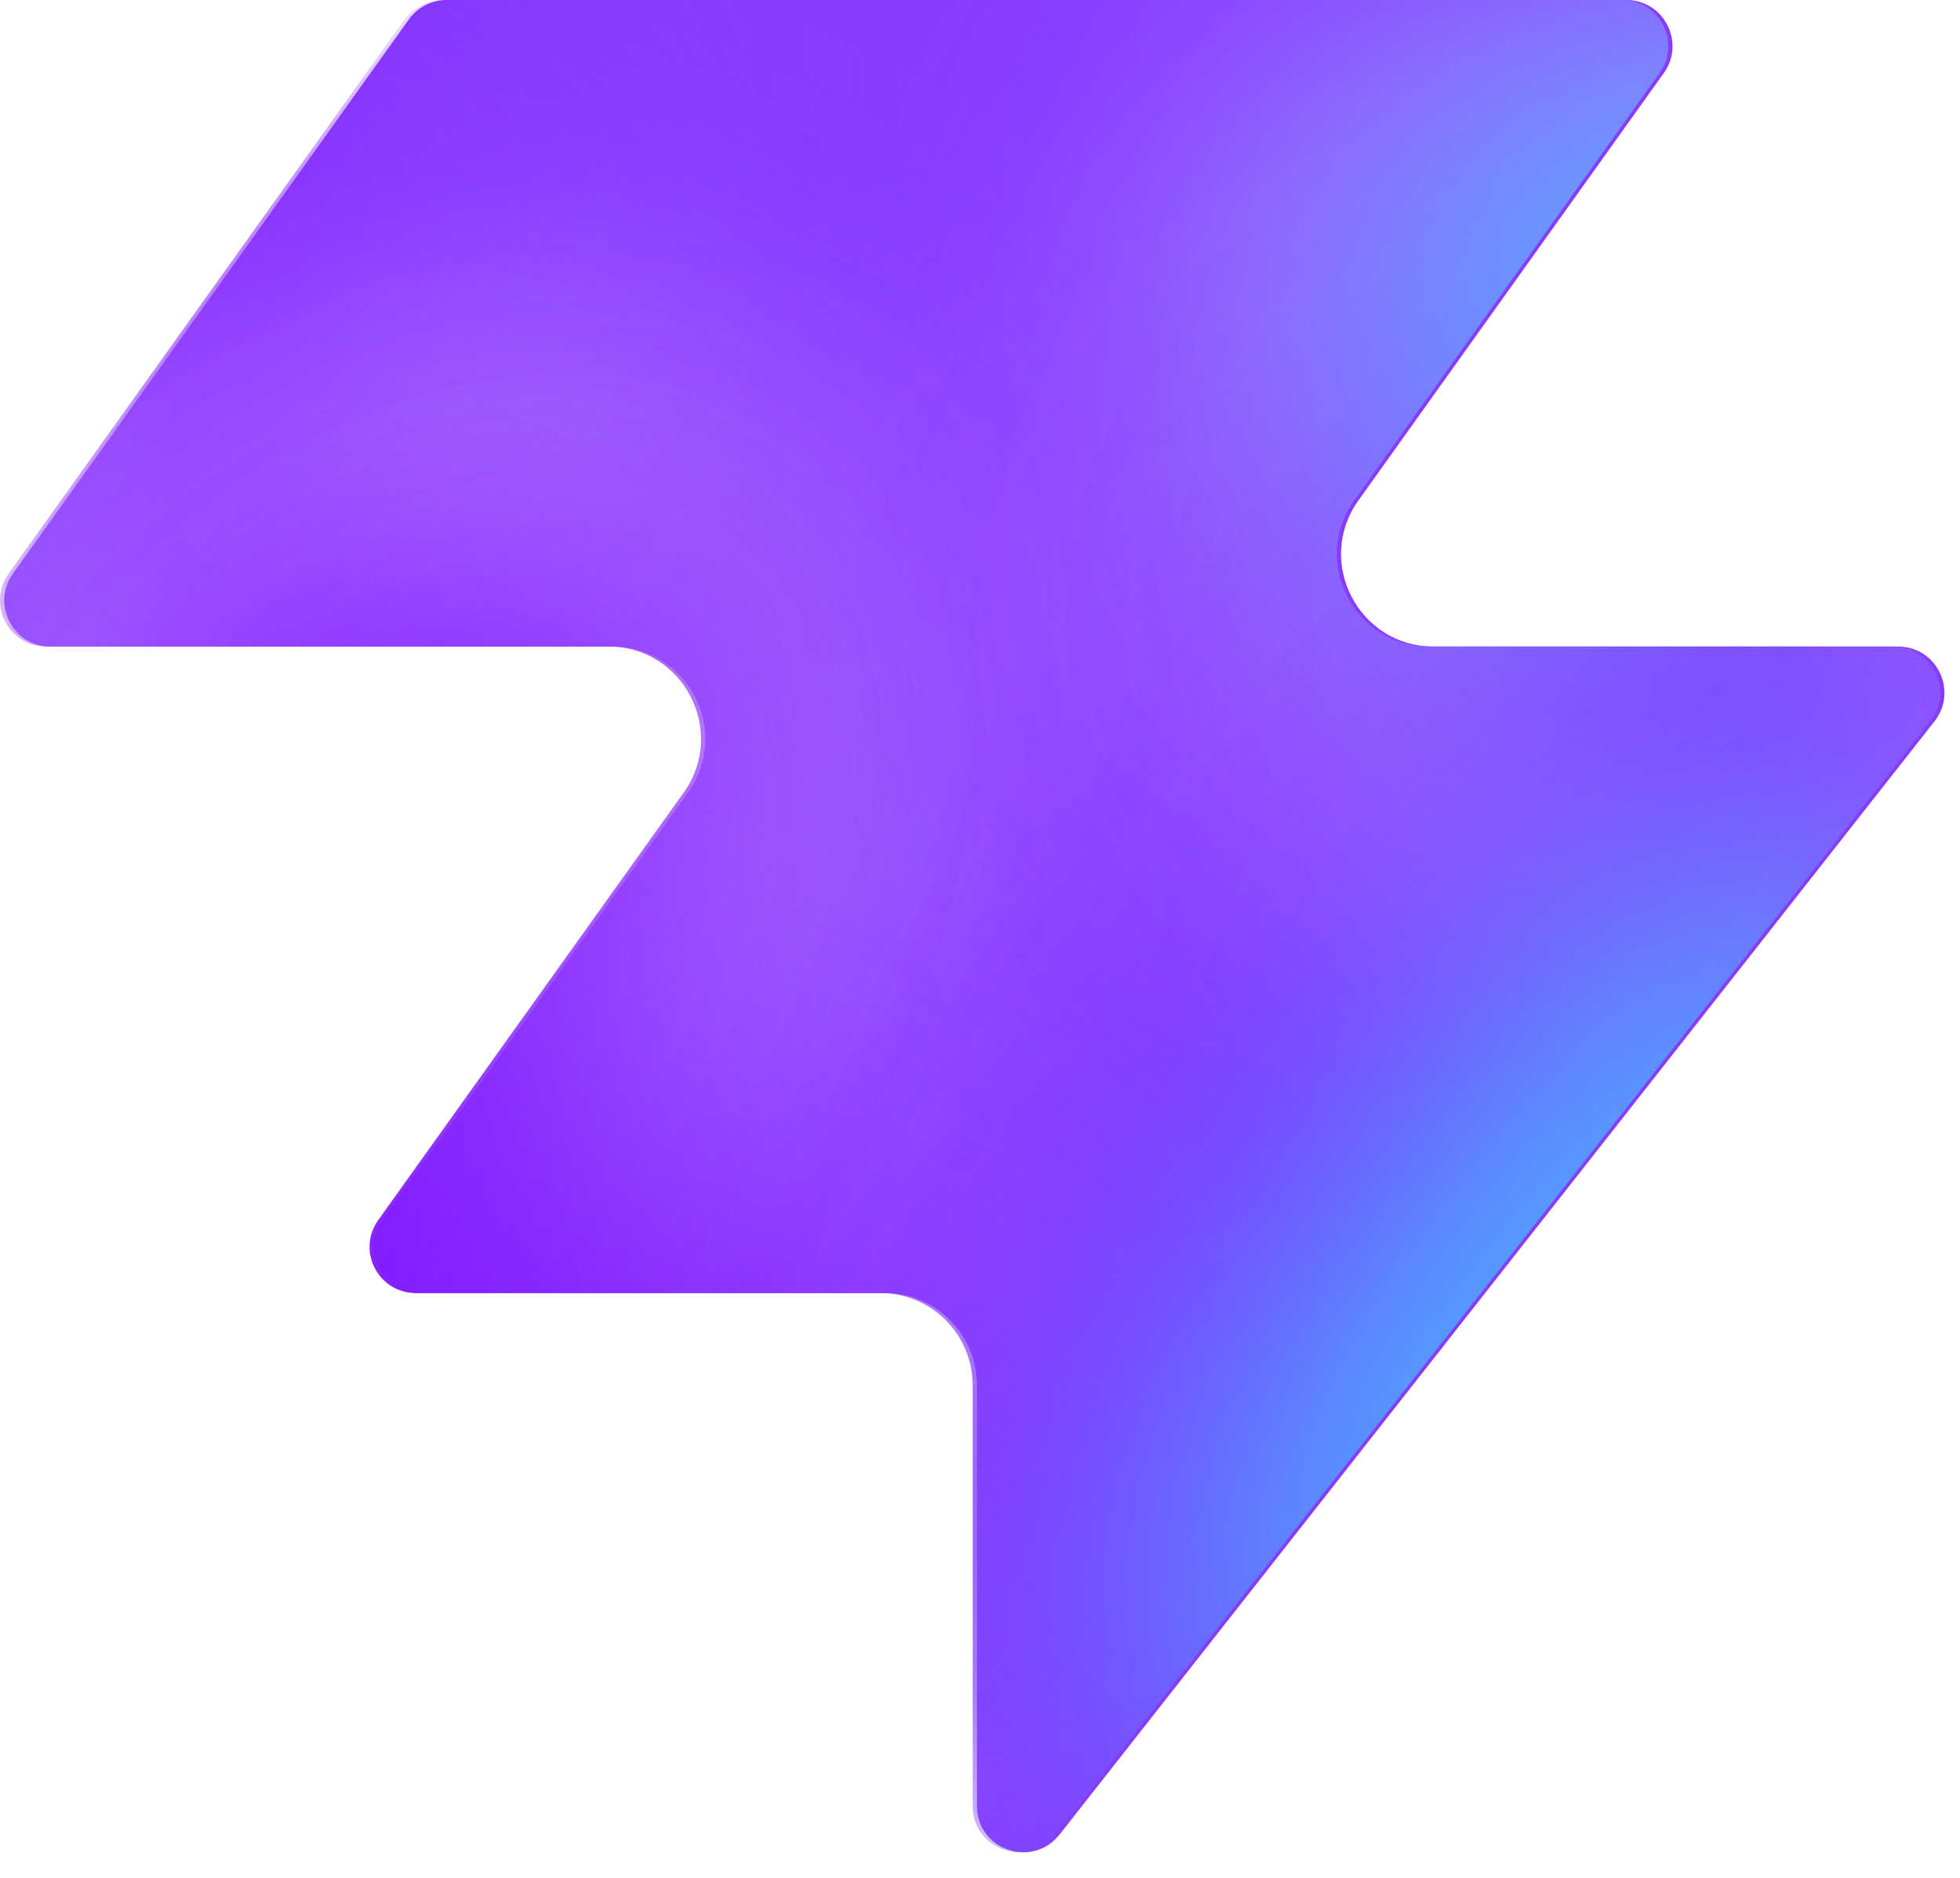
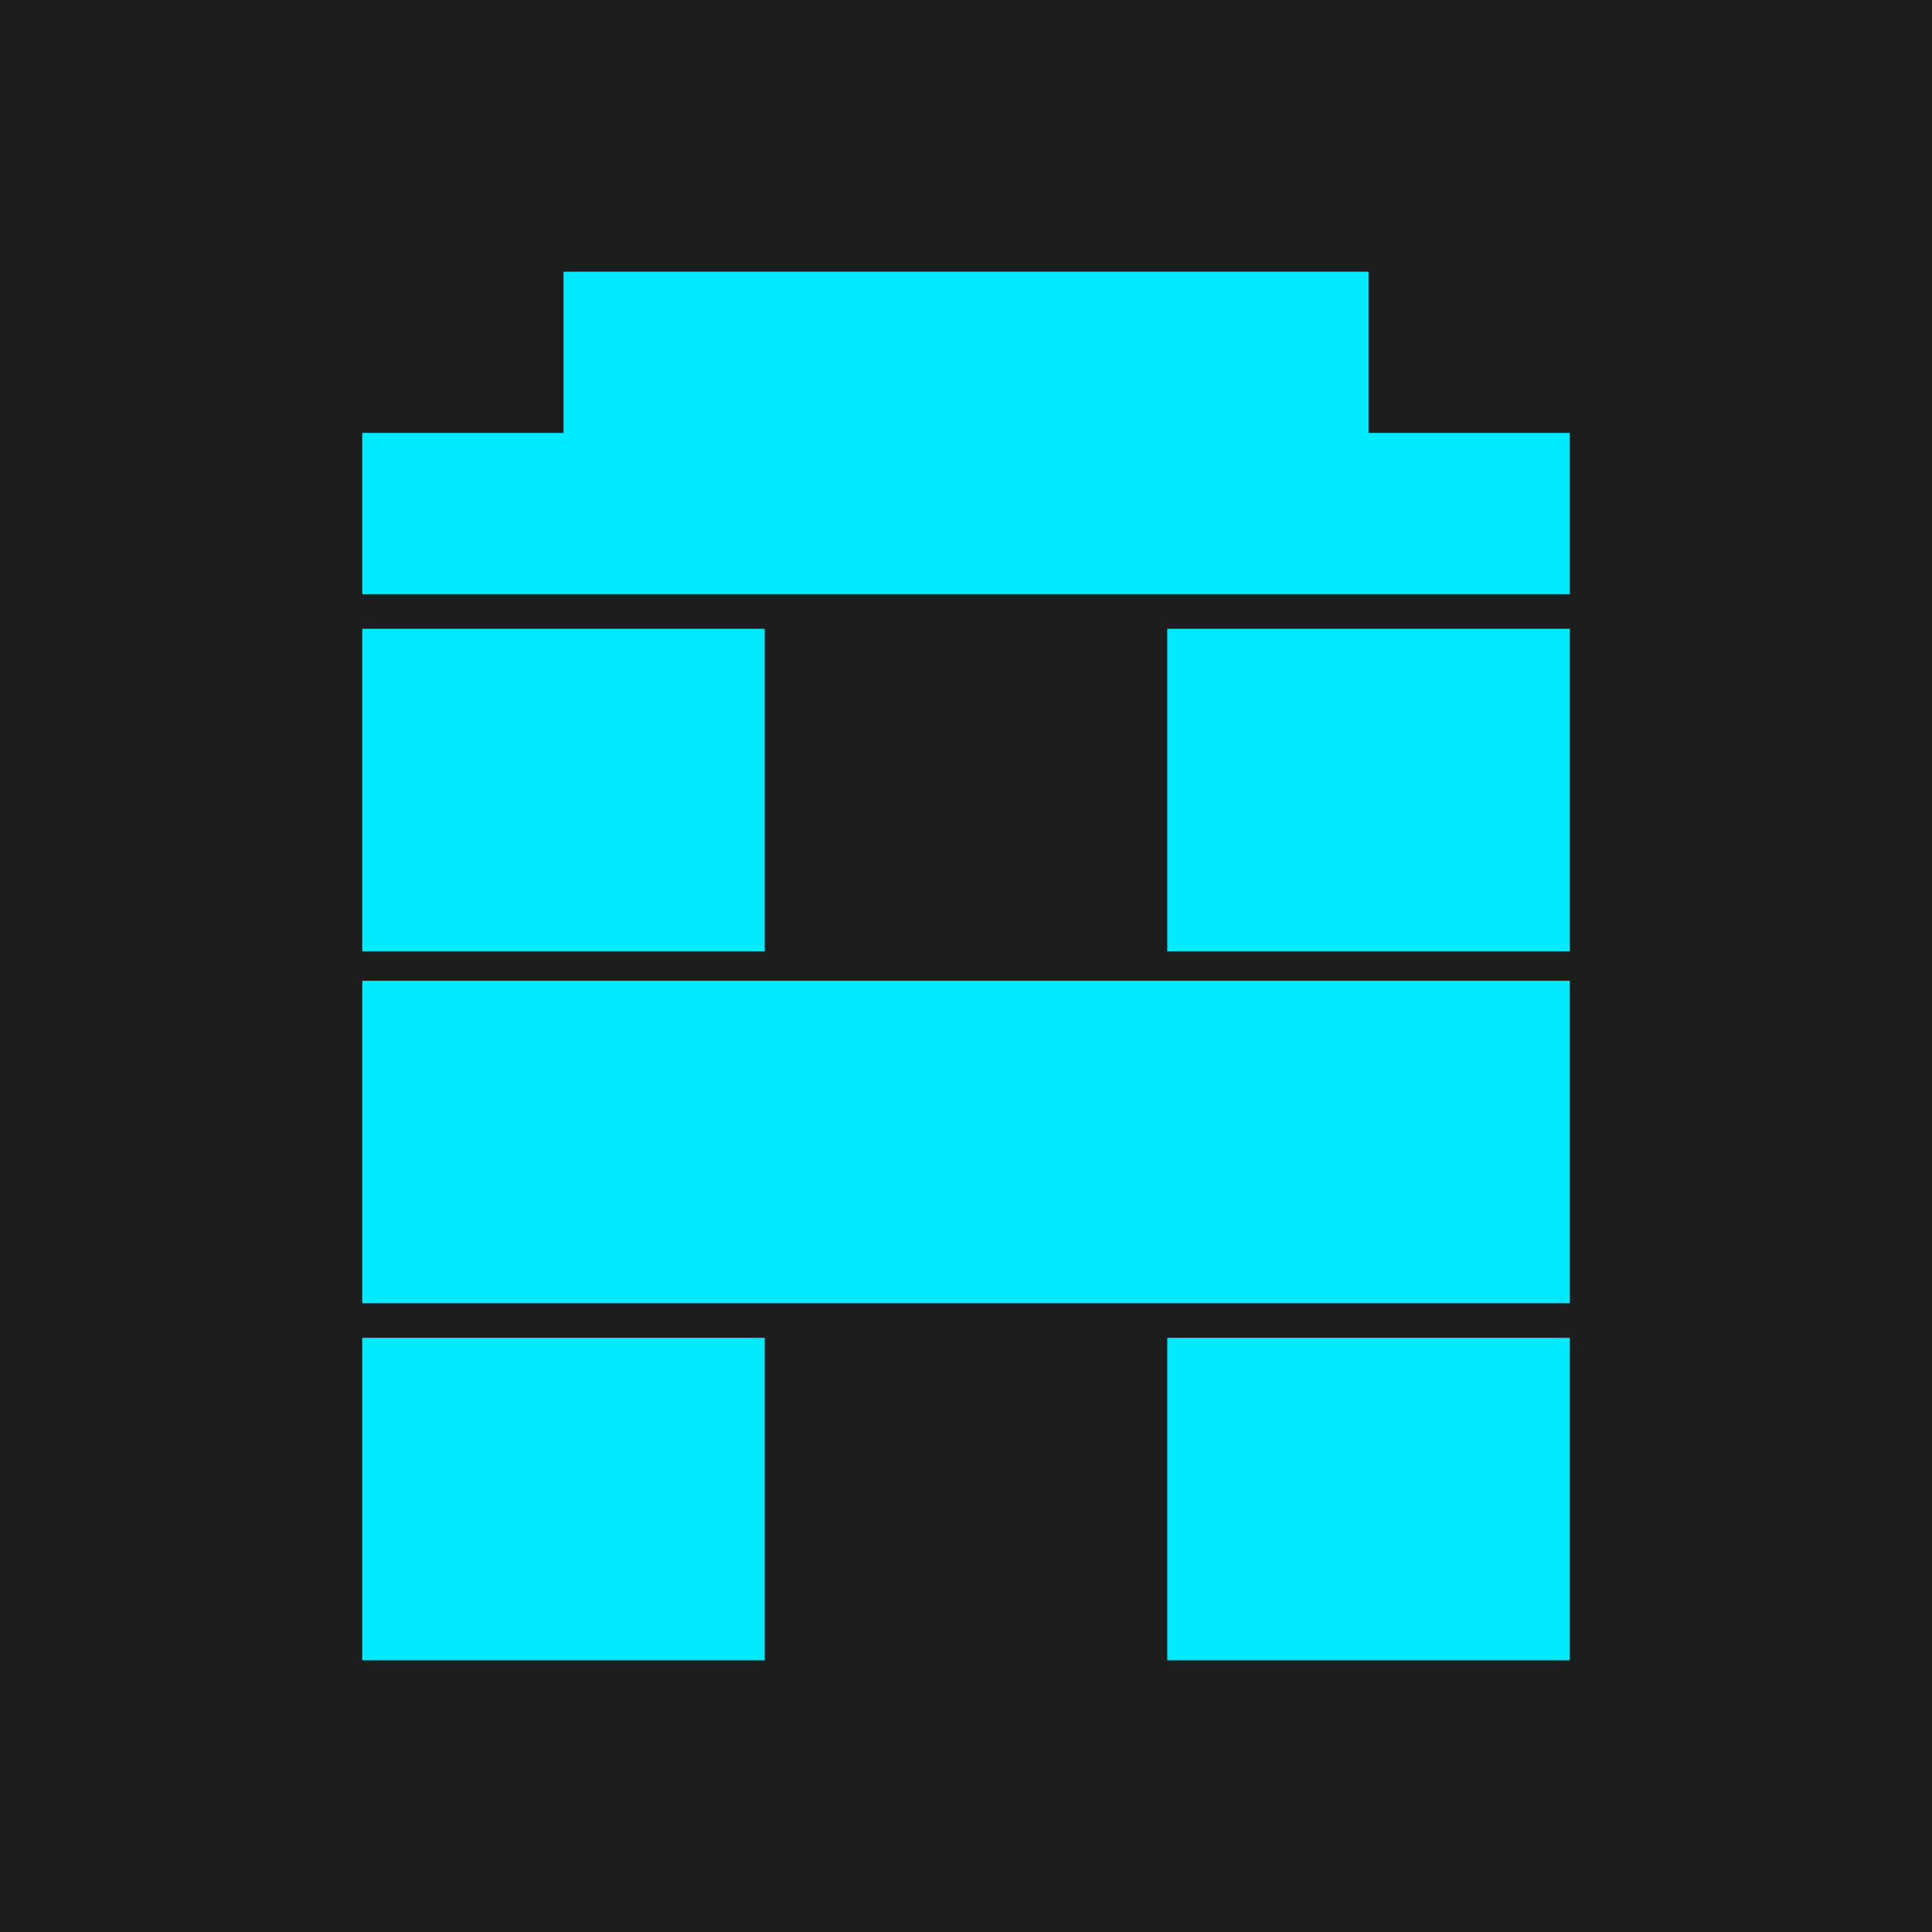
- <svg xmlns="http://www.w3.org/2000/svg" width="48" height="46" fill="none" viewBox="0 0 48 46">
-   <path fill="#863bff" d="M25.946 44.938c-.664.845-2.021.375-2.021-.698V33.937a2.26 2.26 0 0 0-2.262-2.262H10.287c-.92 0-1.456-1.04-.92-1.788l7.48-10.471c1.07-1.497 0-3.578-1.842-3.578H1.237c-.92 0-1.456-1.04-.92-1.788L10.013.474c.214-.297.556-.474.92-.474h28.894c.92 0 1.456 1.04.92 1.788l-7.48 10.471c-1.07 1.498 0 3.579 1.842 3.579h11.377c.943 0 1.473 1.088.89 1.83L25.947 44.94z" style="fill:#863bff;fill:color(display-p3 .525 .23 1);fill-opacity:1" />
-   <mask id="a" width="48" height="46" x="0" y="0" maskUnits="userSpaceOnUse" style="mask-type:alpha">
-     <path fill="#000" d="M25.842 44.938c-.664.844-2.021.375-2.021-.698V33.937a2.26 2.26 0 0 0-2.262-2.262H10.183c-.92 0-1.456-1.04-.92-1.788l7.48-10.471c1.07-1.498 0-3.579-1.842-3.579H1.133c-.92 0-1.456-1.04-.92-1.787L9.91.473c.214-.297.556-.474.92-.474h28.894c.92 0 1.456 1.04.92 1.788l-7.48 10.471c-1.07 1.498 0 3.578 1.842 3.578h11.377c.943 0 1.473 1.088.89 1.832L25.843 44.94z" style="fill:#000;fill-opacity:1" />
-   </mask>
-   <g mask="url(#a)">
-     <g filter="url(#b)">
-       <ellipse cx="5.508" cy="14.704" fill="#ede6ff" rx="5.508" ry="14.704" style="fill:#ede6ff;fill:color(display-p3 .927 .903 1);fill-opacity:1" transform="matrix(.00324 1 1 -.00324 -4.47 31.516)" />
-     </g>
-     <g filter="url(#c)">
-       <ellipse cx="10.399" cy="29.851" fill="#ede6ff" rx="10.399" ry="29.851" style="fill:#ede6ff;fill:color(display-p3 .927 .903 1);fill-opacity:1" transform="matrix(.00324 1 1 -.00324 -39.328 7.883)" />
-     </g>
-     <g filter="url(#d)">
-       <ellipse cx="5.508" cy="30.487" fill="#7e14ff" rx="5.508" ry="30.487" style="fill:#7e14ff;fill:color(display-p3 .492 .077 1);fill-opacity:1" transform="rotate(89.814 -25.913 -14.639)scale(1 -1)" />
-     </g>
-     <g filter="url(#e)">
-       <ellipse cx="5.508" cy="30.599" fill="#7e14ff" rx="5.508" ry="30.599" style="fill:#7e14ff;fill:color(display-p3 .492 .077 1);fill-opacity:1" transform="rotate(89.814 -32.644 -3.334)scale(1 -1)" />
-     </g>
-     <g filter="url(#f)">
-       <ellipse cx="5.508" cy="30.599" fill="#7e14ff" rx="5.508" ry="30.599" style="fill:#7e14ff;fill:color(display-p3 .492 .077 1);fill-opacity:1" transform="matrix(.00324 1 1 -.00324 -34.34 30.47)" />
-     </g>
-     <g filter="url(#g)">
-       <ellipse cx="14.072" cy="22.078" fill="#ede6ff" rx="14.072" ry="22.078" style="fill:#ede6ff;fill:color(display-p3 .927 .903 1);fill-opacity:1" transform="rotate(93.35 24.506 48.493)scale(-1 1)" />
-     </g>
-     <g filter="url(#h)">
-       <ellipse cx="3.47" cy="21.501" fill="#7e14ff" rx="3.47" ry="21.501" style="fill:#7e14ff;fill:color(display-p3 .492 .077 1);fill-opacity:1" transform="rotate(89.009 28.708 47.59)scale(-1 1)" />
-     </g>
-     <g filter="url(#i)">
-       <ellipse cx="3.47" cy="21.501" fill="#7e14ff" rx="3.47" ry="21.501" style="fill:#7e14ff;fill:color(display-p3 .492 .077 1);fill-opacity:1" transform="rotate(89.009 28.708 47.59)scale(-1 1)" />
-     </g>
-     <g filter="url(#j)">
-       <ellipse cx=".387" cy="8.972" fill="#7e14ff" rx="4.407" ry="29.108" style="fill:#7e14ff;fill:color(display-p3 .492 .077 1);fill-opacity:1" transform="rotate(39.51 .387 8.972)" />
-     </g>
-     <g filter="url(#k)">
-       <ellipse cx="47.523" cy="-6.092" fill="#7e14ff" rx="4.407" ry="29.108" style="fill:#7e14ff;fill:color(display-p3 .492 .077 1);fill-opacity:1" transform="rotate(37.892 47.523 -6.092)" />
-     </g>
-     <g filter="url(#l)">
-       <ellipse cx="41.412" cy="6.333" fill="#47bfff" rx="5.971" ry="9.665" style="fill:#47bfff;fill:color(display-p3 .28 .748 1);fill-opacity:1" transform="rotate(37.892 41.412 6.333)" />
-     </g>
-     <g filter="url(#m)">
-       <ellipse cx="-1.879" cy="38.332" fill="#7e14ff" rx="4.407" ry="29.108" style="fill:#7e14ff;fill:color(display-p3 .492 .077 1);fill-opacity:1" transform="rotate(37.892 -1.88 38.332)" />
-     </g>
-     <g filter="url(#n)">
-       <ellipse cx="-1.879" cy="38.332" fill="#7e14ff" rx="4.407" ry="29.108" style="fill:#7e14ff;fill:color(display-p3 .492 .077 1);fill-opacity:1" transform="rotate(37.892 -1.88 38.332)" />
-     </g>
-     <g filter="url(#o)">
-       <ellipse cx="35.651" cy="29.907" fill="#7e14ff" rx="4.407" ry="29.108" style="fill:#7e14ff;fill:color(display-p3 .492 .077 1);fill-opacity:1" transform="rotate(37.892 35.651 29.907)" />
-     </g>
-     <g filter="url(#p)">
-       <ellipse cx="38.418" cy="32.4" fill="#47bfff" rx="5.971" ry="15.297" style="fill:#47bfff;fill:color(display-p3 .28 .748 1);fill-opacity:1" transform="rotate(37.892 38.418 32.4)" />
-     </g>
+ <svg xmlns="http://www.w3.org/2000/svg" width="64" height="64" viewBox="0 0 64 64">
+   <rect width="64" height="64" fill="#1D1D1D" />
+   <g fill="#00EAFF">
+     <path d="M25.333 55H12V44.317h13.333V55Z" />
+     <path d="M52 55H38.667V44.317H52V55Z" />
+     <path d="M52 43.171H12V32.489h40v10.683Z" />
+     <path d="M25.333 31.512H12V20.829h13.333v10.683Z" />
+     <path d="M52 31.512H38.667V20.829H52v10.683Z" />
+     <path d="M45.333 14.341H52v5.341H12v-5.341h6.667V9h26.667v5.341Z" />
  </g>
-   <defs>
-     <filter id="b" width="60.045" height="41.654" x="-19.77" y="16.149" color-interpolation-filters="sRGB" filterUnits="userSpaceOnUse">
-       <feFlood flood-opacity="0" result="BackgroundImageFix" />
-       <feBlend in="SourceGraphic" in2="BackgroundImageFix" result="shape" />
-       <feGaussianBlur result="effect1_foregroundBlur_2002_17158" stdDeviation="7.659" />
-     </filter>
-     <filter id="c" width="90.34" height="51.437" x="-54.613" y="-7.533" color-interpolation-filters="sRGB" filterUnits="userSpaceOnUse">
-       <feFlood flood-opacity="0" result="BackgroundImageFix" />
-       <feBlend in="SourceGraphic" in2="BackgroundImageFix" result="shape" />
-       <feGaussianBlur result="effect1_foregroundBlur_2002_17158" stdDeviation="7.659" />
-     </filter>
-     <filter id="d" width="79.355" height="29.4" x="-49.64" y="2.03" color-interpolation-filters="sRGB" filterUnits="userSpaceOnUse">
-       <feFlood flood-opacity="0" result="BackgroundImageFix" />
-       <feBlend in="SourceGraphic" in2="BackgroundImageFix" result="shape" />
-       <feGaussianBlur result="effect1_foregroundBlur_2002_17158" stdDeviation="4.596" />
-     </filter>
-     <filter id="e" width="79.579" height="29.4" x="-45.045" y="20.029" color-interpolation-filters="sRGB" filterUnits="userSpaceOnUse">
-       <feFlood flood-opacity="0" result="BackgroundImageFix" />
-       <feBlend in="SourceGraphic" in2="BackgroundImageFix" result="shape" />
-       <feGaussianBlur result="effect1_foregroundBlur_2002_17158" stdDeviation="4.596" />
-     </filter>
-     <filter id="f" width="79.579" height="29.4" x="-43.513" y="21.178" color-interpolation-filters="sRGB" filterUnits="userSpaceOnUse">
-       <feFlood flood-opacity="0" result="BackgroundImageFix" />
-       <feBlend in="SourceGraphic" in2="BackgroundImageFix" result="shape" />
-       <feGaussianBlur result="effect1_foregroundBlur_2002_17158" stdDeviation="4.596" />
-     </filter>
-     <filter id="g" width="74.749" height="58.852" x="15.756" y="-17.901" color-interpolation-filters="sRGB" filterUnits="userSpaceOnUse">
-       <feFlood flood-opacity="0" result="BackgroundImageFix" />
-       <feBlend in="SourceGraphic" in2="BackgroundImageFix" result="shape" />
-       <feGaussianBlur result="effect1_foregroundBlur_2002_17158" stdDeviation="7.659" />
-     </filter>
-     <filter id="h" width="61.377" height="25.362" x="23.548" y="2.284" color-interpolation-filters="sRGB" filterUnits="userSpaceOnUse">
-       <feFlood flood-opacity="0" result="BackgroundImageFix" />
-       <feBlend in="SourceGraphic" in2="BackgroundImageFix" result="shape" />
-       <feGaussianBlur result="effect1_foregroundBlur_2002_17158" stdDeviation="4.596" />
-     </filter>
-     <filter id="i" width="61.377" height="25.362" x="23.548" y="2.284" color-interpolation-filters="sRGB" filterUnits="userSpaceOnUse">
-       <feFlood flood-opacity="0" result="BackgroundImageFix" />
-       <feBlend in="SourceGraphic" in2="BackgroundImageFix" result="shape" />
-       <feGaussianBlur result="effect1_foregroundBlur_2002_17158" stdDeviation="4.596" />
-     </filter>
-     <filter id="j" width="56.045" height="63.649" x="-27.636" y="-22.853" color-interpolation-filters="sRGB" filterUnits="userSpaceOnUse">
-       <feFlood flood-opacity="0" result="BackgroundImageFix" />
-       <feBlend in="SourceGraphic" in2="BackgroundImageFix" result="shape" />
-       <feGaussianBlur result="effect1_foregroundBlur_2002_17158" stdDeviation="4.596" />
-     </filter>
-     <filter id="k" width="54.814" height="64.646" x="20.116" y="-38.415" color-interpolation-filters="sRGB" filterUnits="userSpaceOnUse">
-       <feFlood flood-opacity="0" result="BackgroundImageFix" />
-       <feBlend in="SourceGraphic" in2="BackgroundImageFix" result="shape" />
-       <feGaussianBlur result="effect1_foregroundBlur_2002_17158" stdDeviation="4.596" />
-     </filter>
-     <filter id="l" width="33.541" height="35.313" x="24.641" y="-11.323" color-interpolation-filters="sRGB" filterUnits="userSpaceOnUse">
-       <feFlood flood-opacity="0" result="BackgroundImageFix" />
-       <feBlend in="SourceGraphic" in2="BackgroundImageFix" result="shape" />
-       <feGaussianBlur result="effect1_foregroundBlur_2002_17158" stdDeviation="4.596" />
-     </filter>
-     <filter id="m" width="54.814" height="64.646" x="-29.286" y="6.009" color-interpolation-filters="sRGB" filterUnits="userSpaceOnUse">
-       <feFlood flood-opacity="0" result="BackgroundImageFix" />
-       <feBlend in="SourceGraphic" in2="BackgroundImageFix" result="shape" />
-       <feGaussianBlur result="effect1_foregroundBlur_2002_17158" stdDeviation="4.596" />
-     </filter>
-     <filter id="n" width="54.814" height="64.646" x="-29.286" y="6.009" color-interpolation-filters="sRGB" filterUnits="userSpaceOnUse">
-       <feFlood flood-opacity="0" result="BackgroundImageFix" />
-       <feBlend in="SourceGraphic" in2="BackgroundImageFix" result="shape" />
-       <feGaussianBlur result="effect1_foregroundBlur_2002_17158" stdDeviation="4.596" />
-     </filter>
-     <filter id="o" width="54.814" height="64.646" x="8.244" y="-2.416" color-interpolation-filters="sRGB" filterUnits="userSpaceOnUse">
-       <feFlood flood-opacity="0" result="BackgroundImageFix" />
-       <feBlend in="SourceGraphic" in2="BackgroundImageFix" result="shape" />
-       <feGaussianBlur result="effect1_foregroundBlur_2002_17158" stdDeviation="4.596" />
-     </filter>
-     <filter id="p" width="39.409" height="43.623" x="18.713" y="10.588" color-interpolation-filters="sRGB" filterUnits="userSpaceOnUse">
-       <feFlood flood-opacity="0" result="BackgroundImageFix" />
-       <feBlend in="SourceGraphic" in2="BackgroundImageFix" result="shape" />
-       <feGaussianBlur result="effect1_foregroundBlur_2002_17158" stdDeviation="4.596" />
-     </filter>
-   </defs>
</svg>
